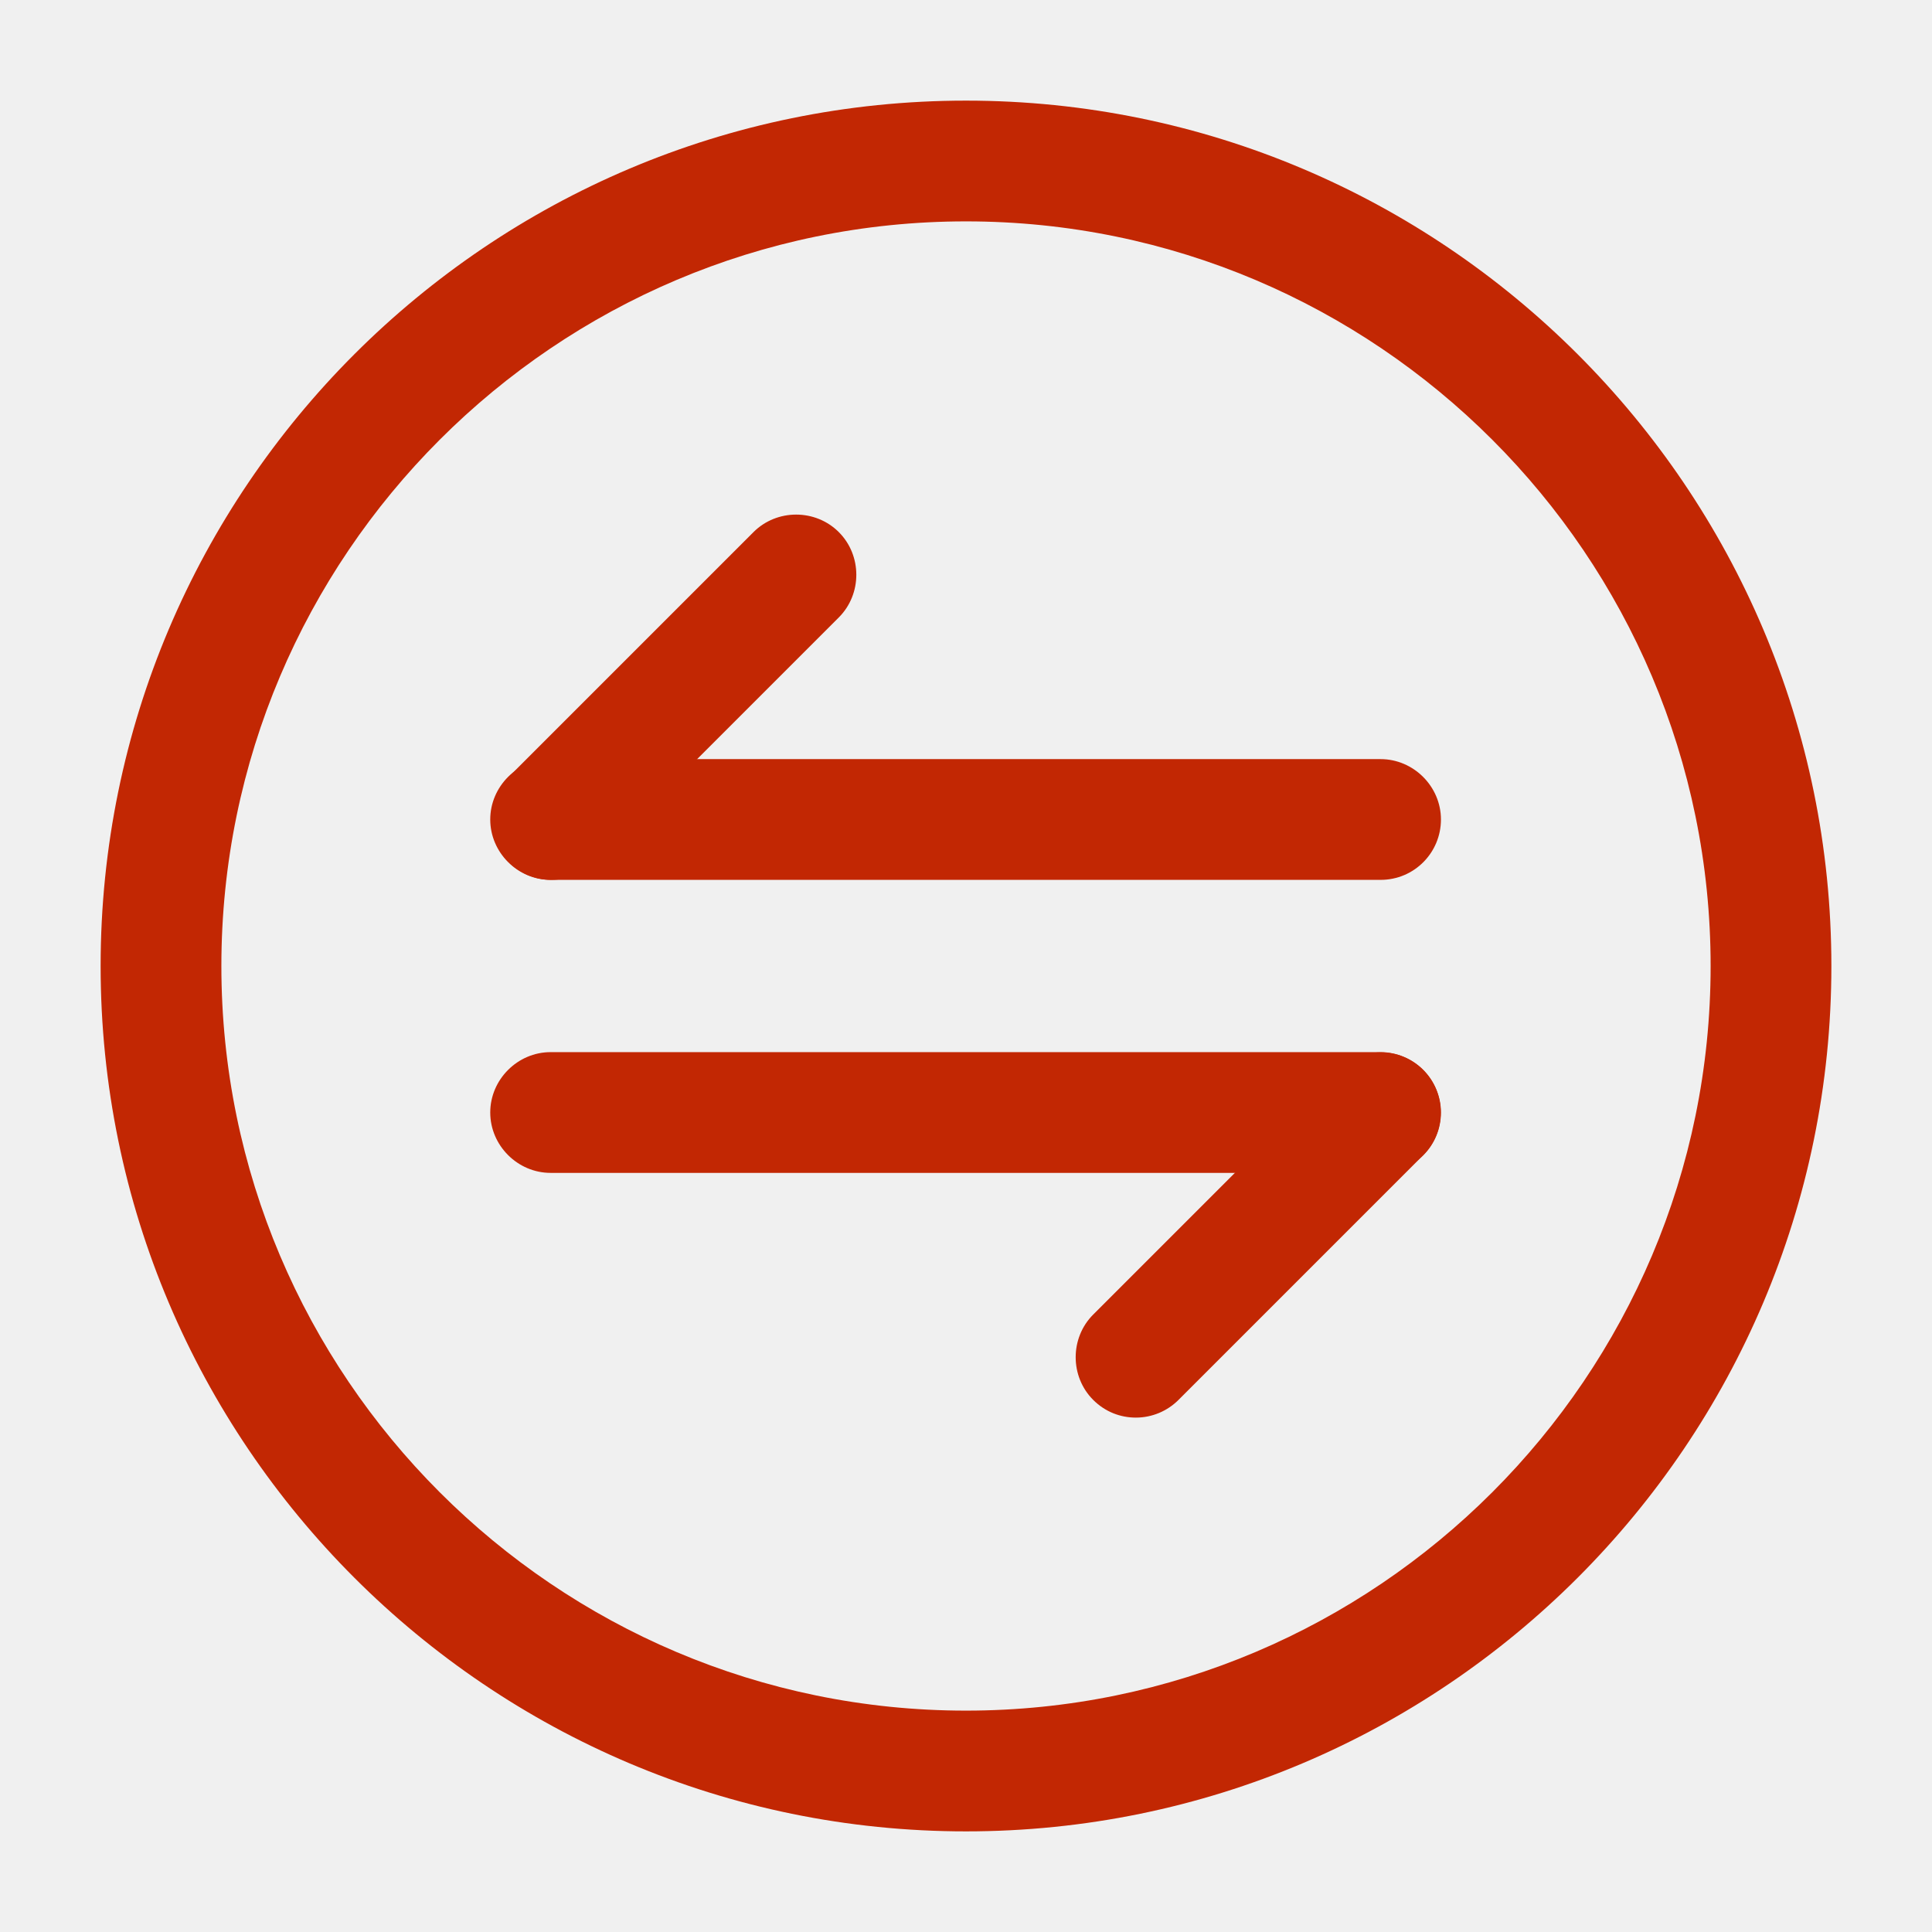
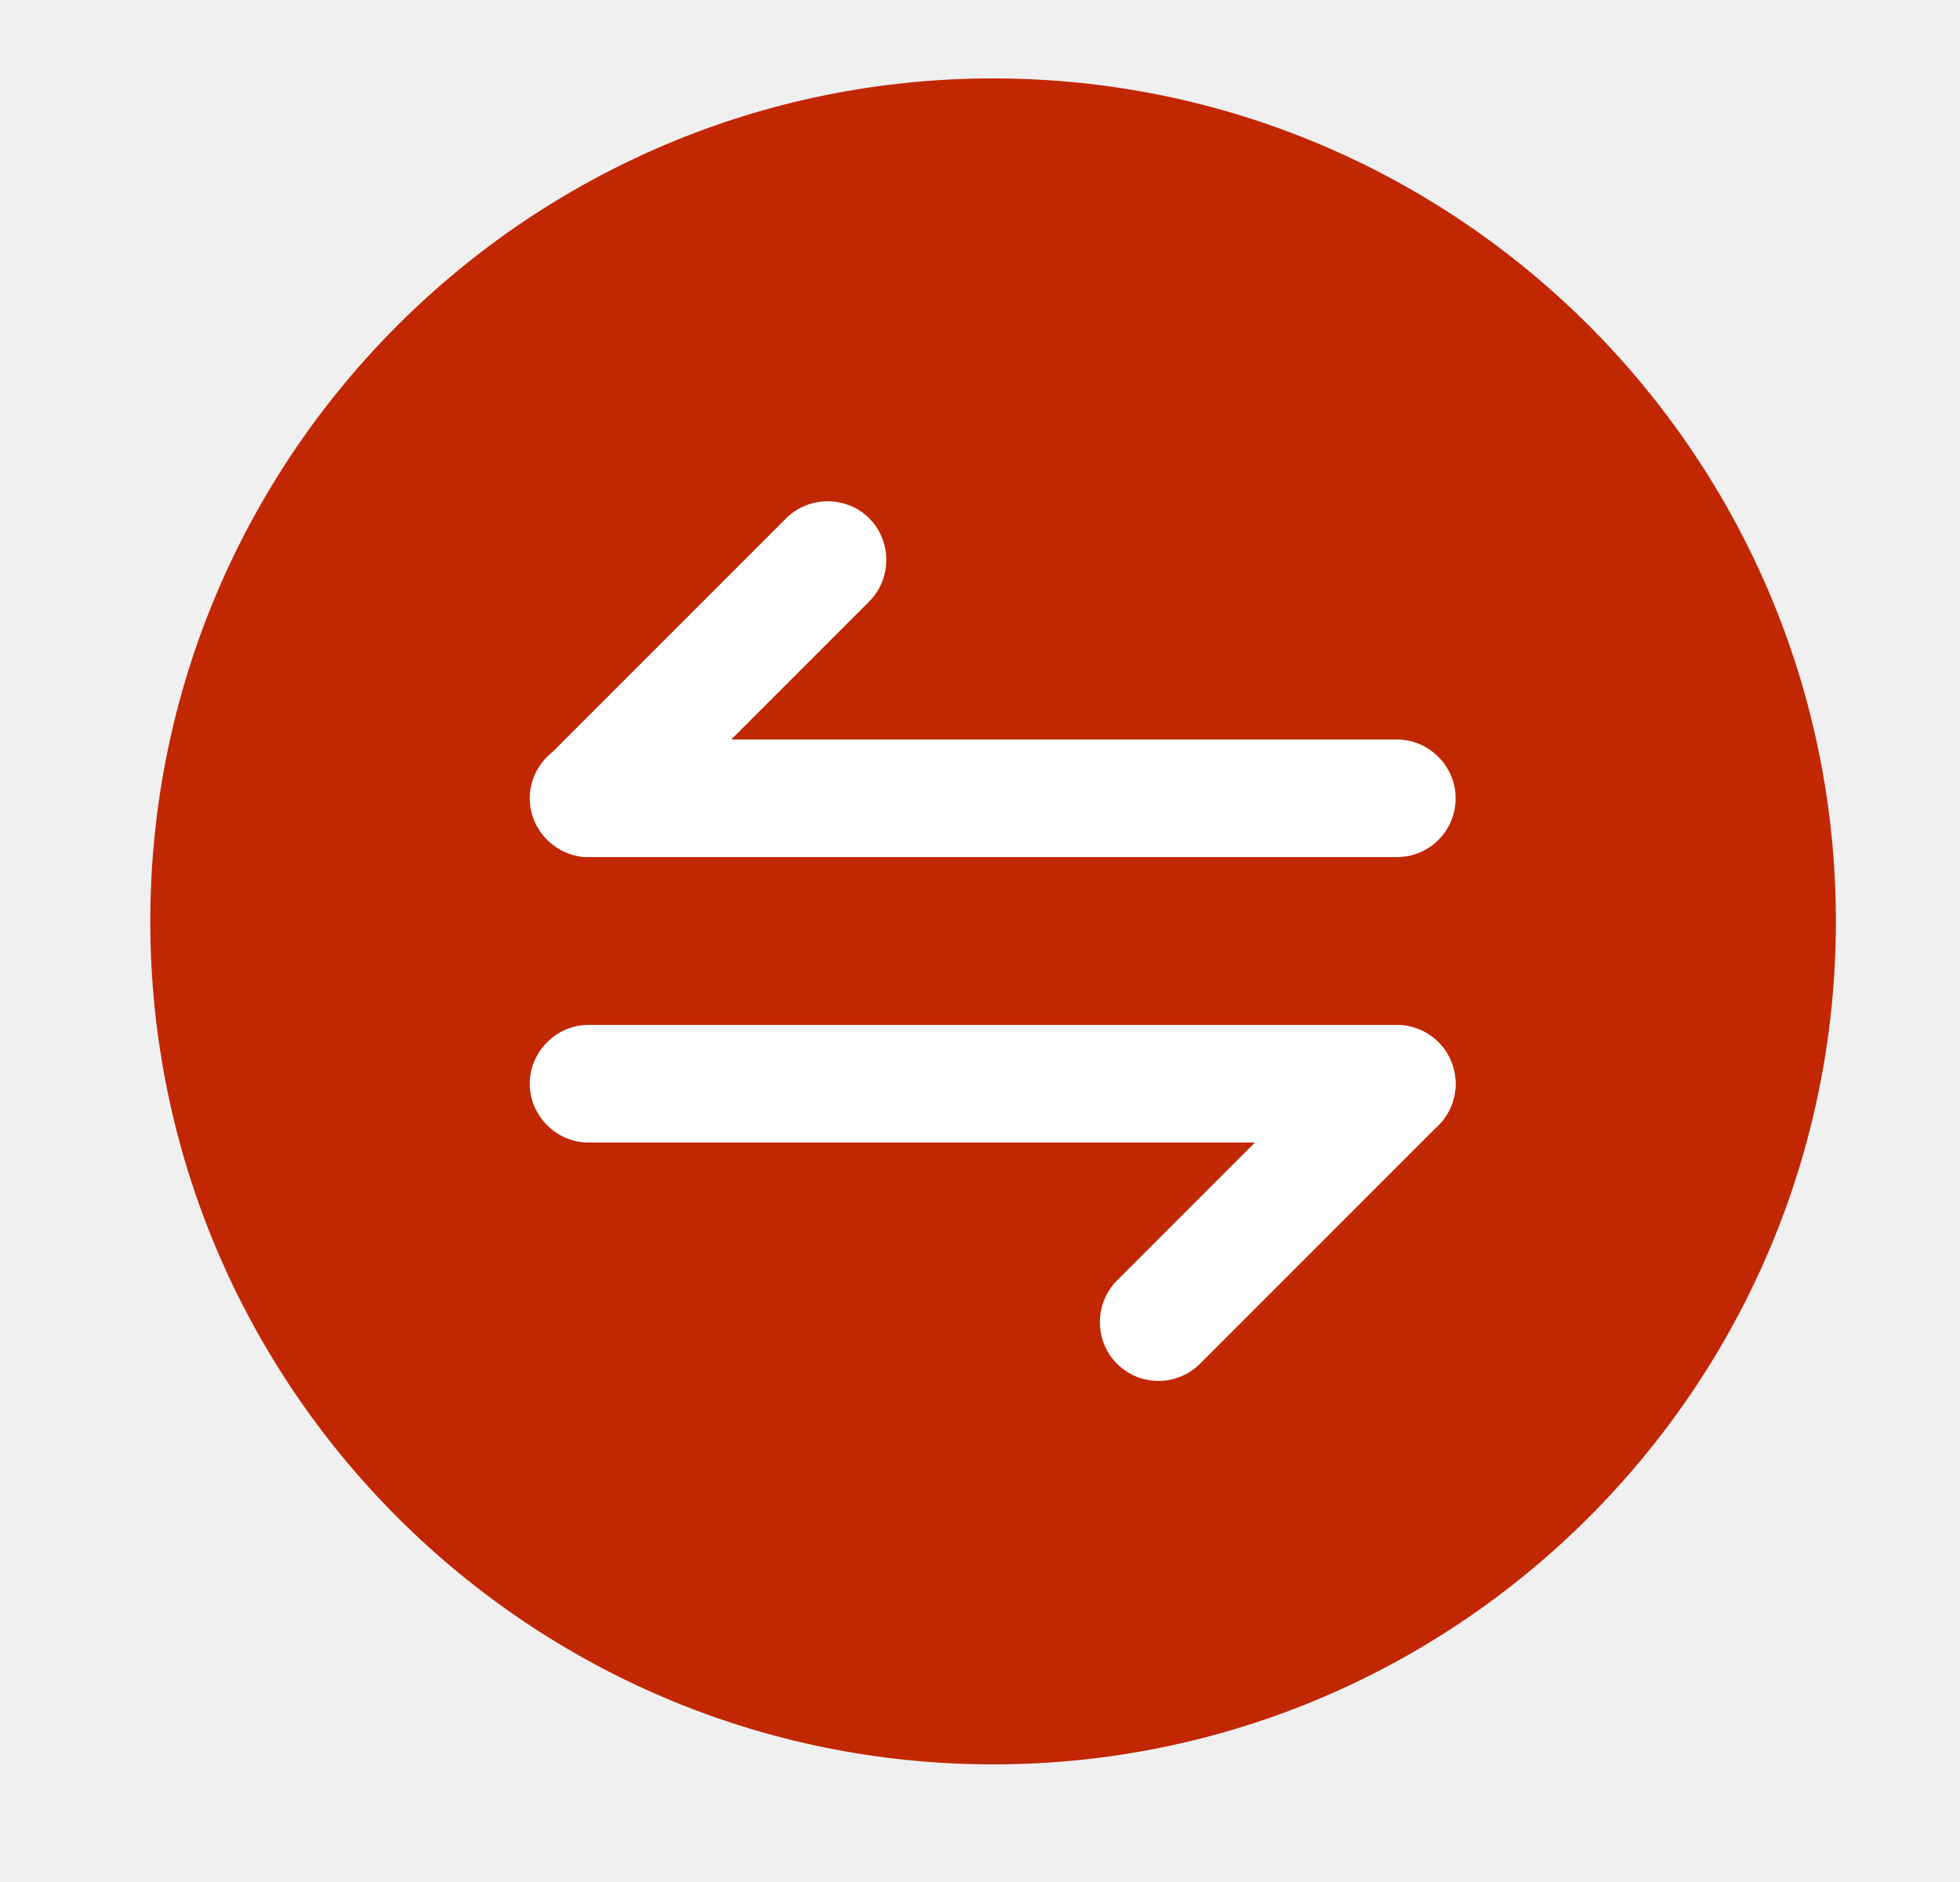
- <svg xmlns="http://www.w3.org/2000/svg" width="24" height="24" viewBox="0 0 24 24" fill="none">
-   <path d="M14.11 17.61C13.92 17.61 13.73 17.54 13.58 17.39C13.29 17.1 13.29 16.62 13.58 16.33L16.62 13.29C16.91 13 17.39 13 17.68 13.29C17.97 13.58 17.97 14.06 17.68 14.35L14.64 17.39C14.5 17.53 14.31 17.61 14.11 17.61Z" fill="#C22703" />
-   <path d="M17.15 14.57H6.84C6.43 14.57 6.09 14.23 6.09 13.82C6.09 13.41 6.43 13.07 6.84 13.07H17.15C17.56 13.07 17.9 13.41 17.9 13.82C17.9 14.23 17.57 14.57 17.15 14.57Z" fill="#C22703" />
-   <path d="M6.85 10.93C6.66 10.93 6.47 10.86 6.32 10.71C6.03 10.42 6.03 9.94 6.32 9.65L9.36 6.61C9.65 6.32 10.13 6.32 10.42 6.61C10.71 6.9 10.71 7.38 10.42 7.67L7.38 10.71C7.23 10.86 7.04 10.93 6.85 10.93Z" fill="#C22703" />
-   <path d="M17.15 10.93H6.84C6.43 10.93 6.09 10.59 6.09 10.18C6.09 9.77 6.43 9.43 6.84 9.43H17.15C17.56 9.43 17.9 9.77 17.9 10.18C17.9 10.59 17.57 10.93 17.15 10.93Z" fill="#C22703" />
-   <path d="M12 22.75C6.07 22.75 1.25 17.93 1.25 12C1.25 6.07 6.07 1.25 12 1.25C17.93 1.25 22.75 6.07 22.75 12C22.75 17.93 17.93 22.75 12 22.75ZM12 2.75C6.9 2.75 2.75 6.9 2.75 12C2.75 17.1 6.9 21.25 12 21.25C17.1 21.25 21.25 17.1 21.25 12C21.25 6.9 17.1 2.75 12 2.75Z" fill="#C22703" />
+ <svg xmlns="http://www.w3.org/2000/svg" width="25" height="24" viewBox="0 0 25 24" fill="none">
+   <path d="M12.667 22.5C6.737 22.5 1.917 17.68 1.917 11.75C1.917 5.82 6.737 1 12.667 1C18.597 1 23.417 5.82 23.417 11.75C23.417 17.68 18.597 22.5 12.667 22.5Z" fill="#C22703" />
+   <path d="M14.777 17.61C14.587 17.61 14.397 17.54 14.247 17.39C13.957 17.1 13.957 16.62 14.247 16.33L17.287 13.29C17.577 13 18.057 13 18.347 13.29C18.637 13.58 18.637 14.06 18.347 14.35L15.307 17.39C15.167 17.53 14.977 17.61 14.777 17.61Z" fill="white" />
+   <path d="M17.817 14.57H7.507C7.097 14.57 6.757 14.23 6.757 13.82C6.757 13.41 7.097 13.07 7.507 13.07H17.817C18.227 13.07 18.567 13.41 18.567 13.82C18.567 14.23 18.237 14.57 17.817 14.57Z" fill="white" />
+   <path d="M7.517 10.93C7.327 10.93 7.137 10.86 6.987 10.71C6.697 10.42 6.697 9.94 6.987 9.65L10.027 6.61C10.317 6.32 10.797 6.32 11.087 6.61C11.377 6.9 11.377 7.38 11.087 7.67L8.047 10.71C7.897 10.86 7.707 10.93 7.517 10.93Z" fill="white" />
+   <path d="M17.817 10.93H7.507C7.097 10.93 6.757 10.59 6.757 10.18C6.757 9.77 7.097 9.43 7.507 9.43H17.817C18.227 9.43 18.567 9.77 18.567 10.18C18.567 10.59 18.237 10.93 17.817 10.93Z" fill="white" />
</svg>
